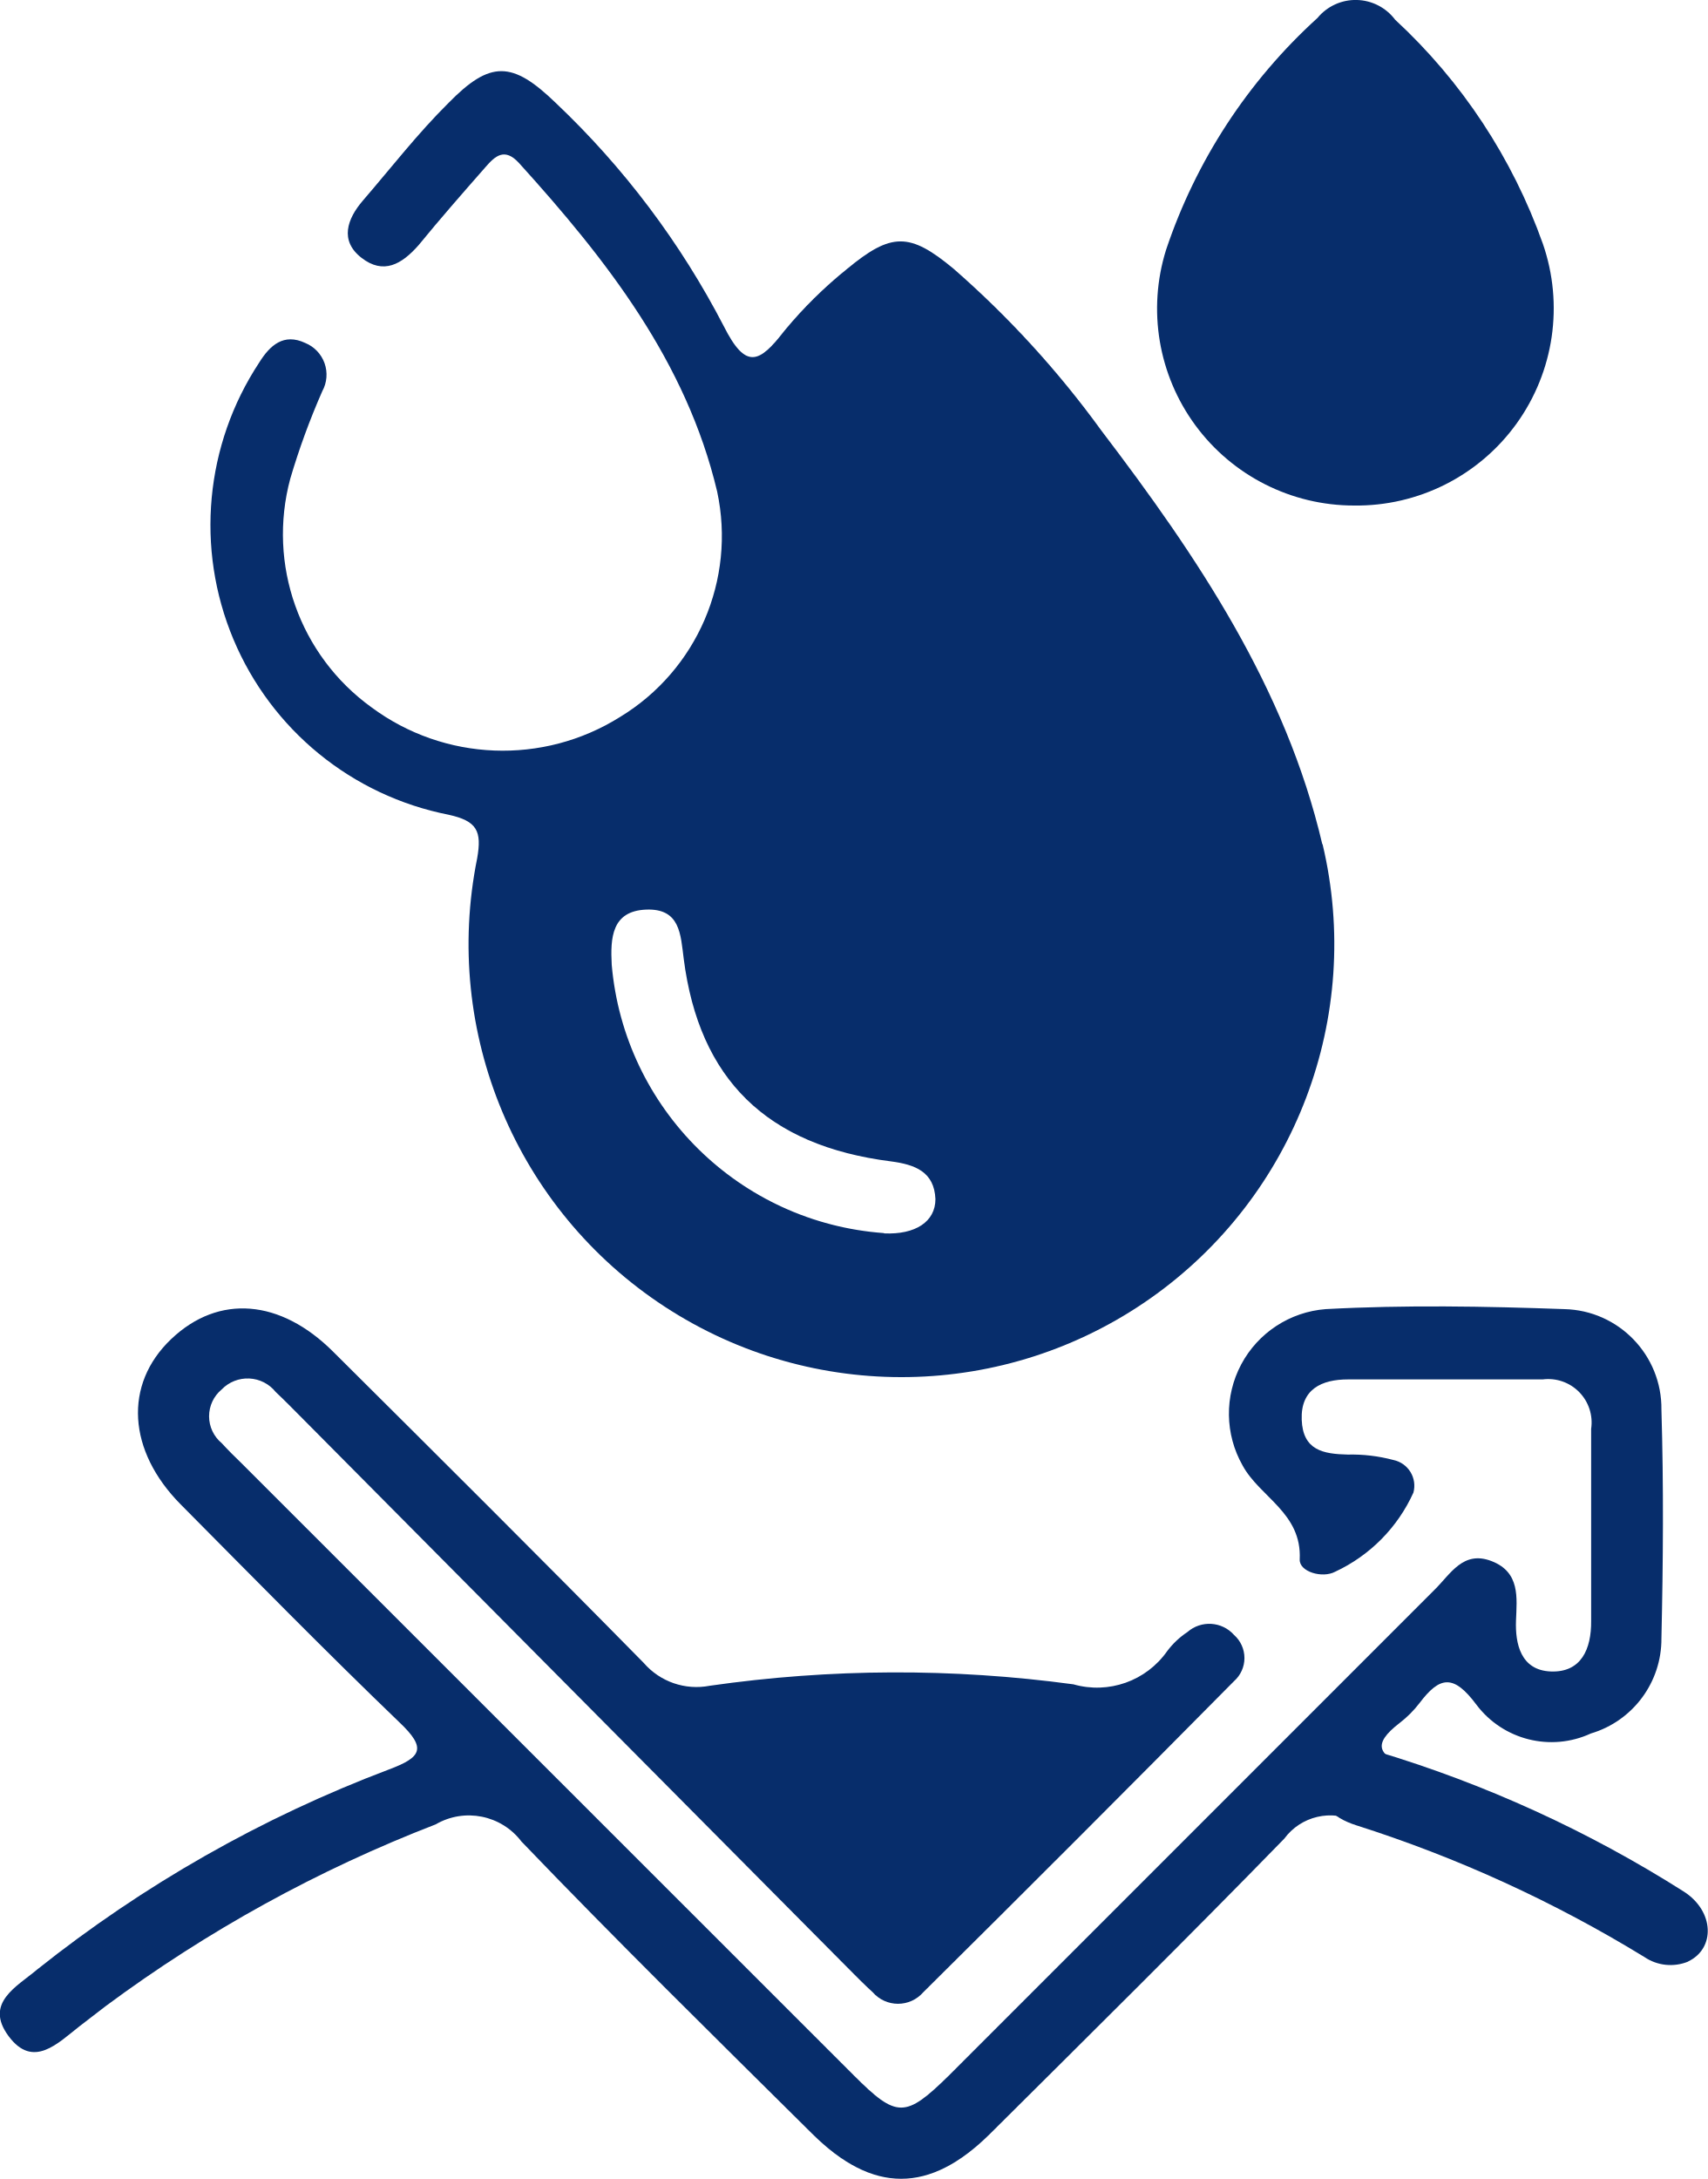
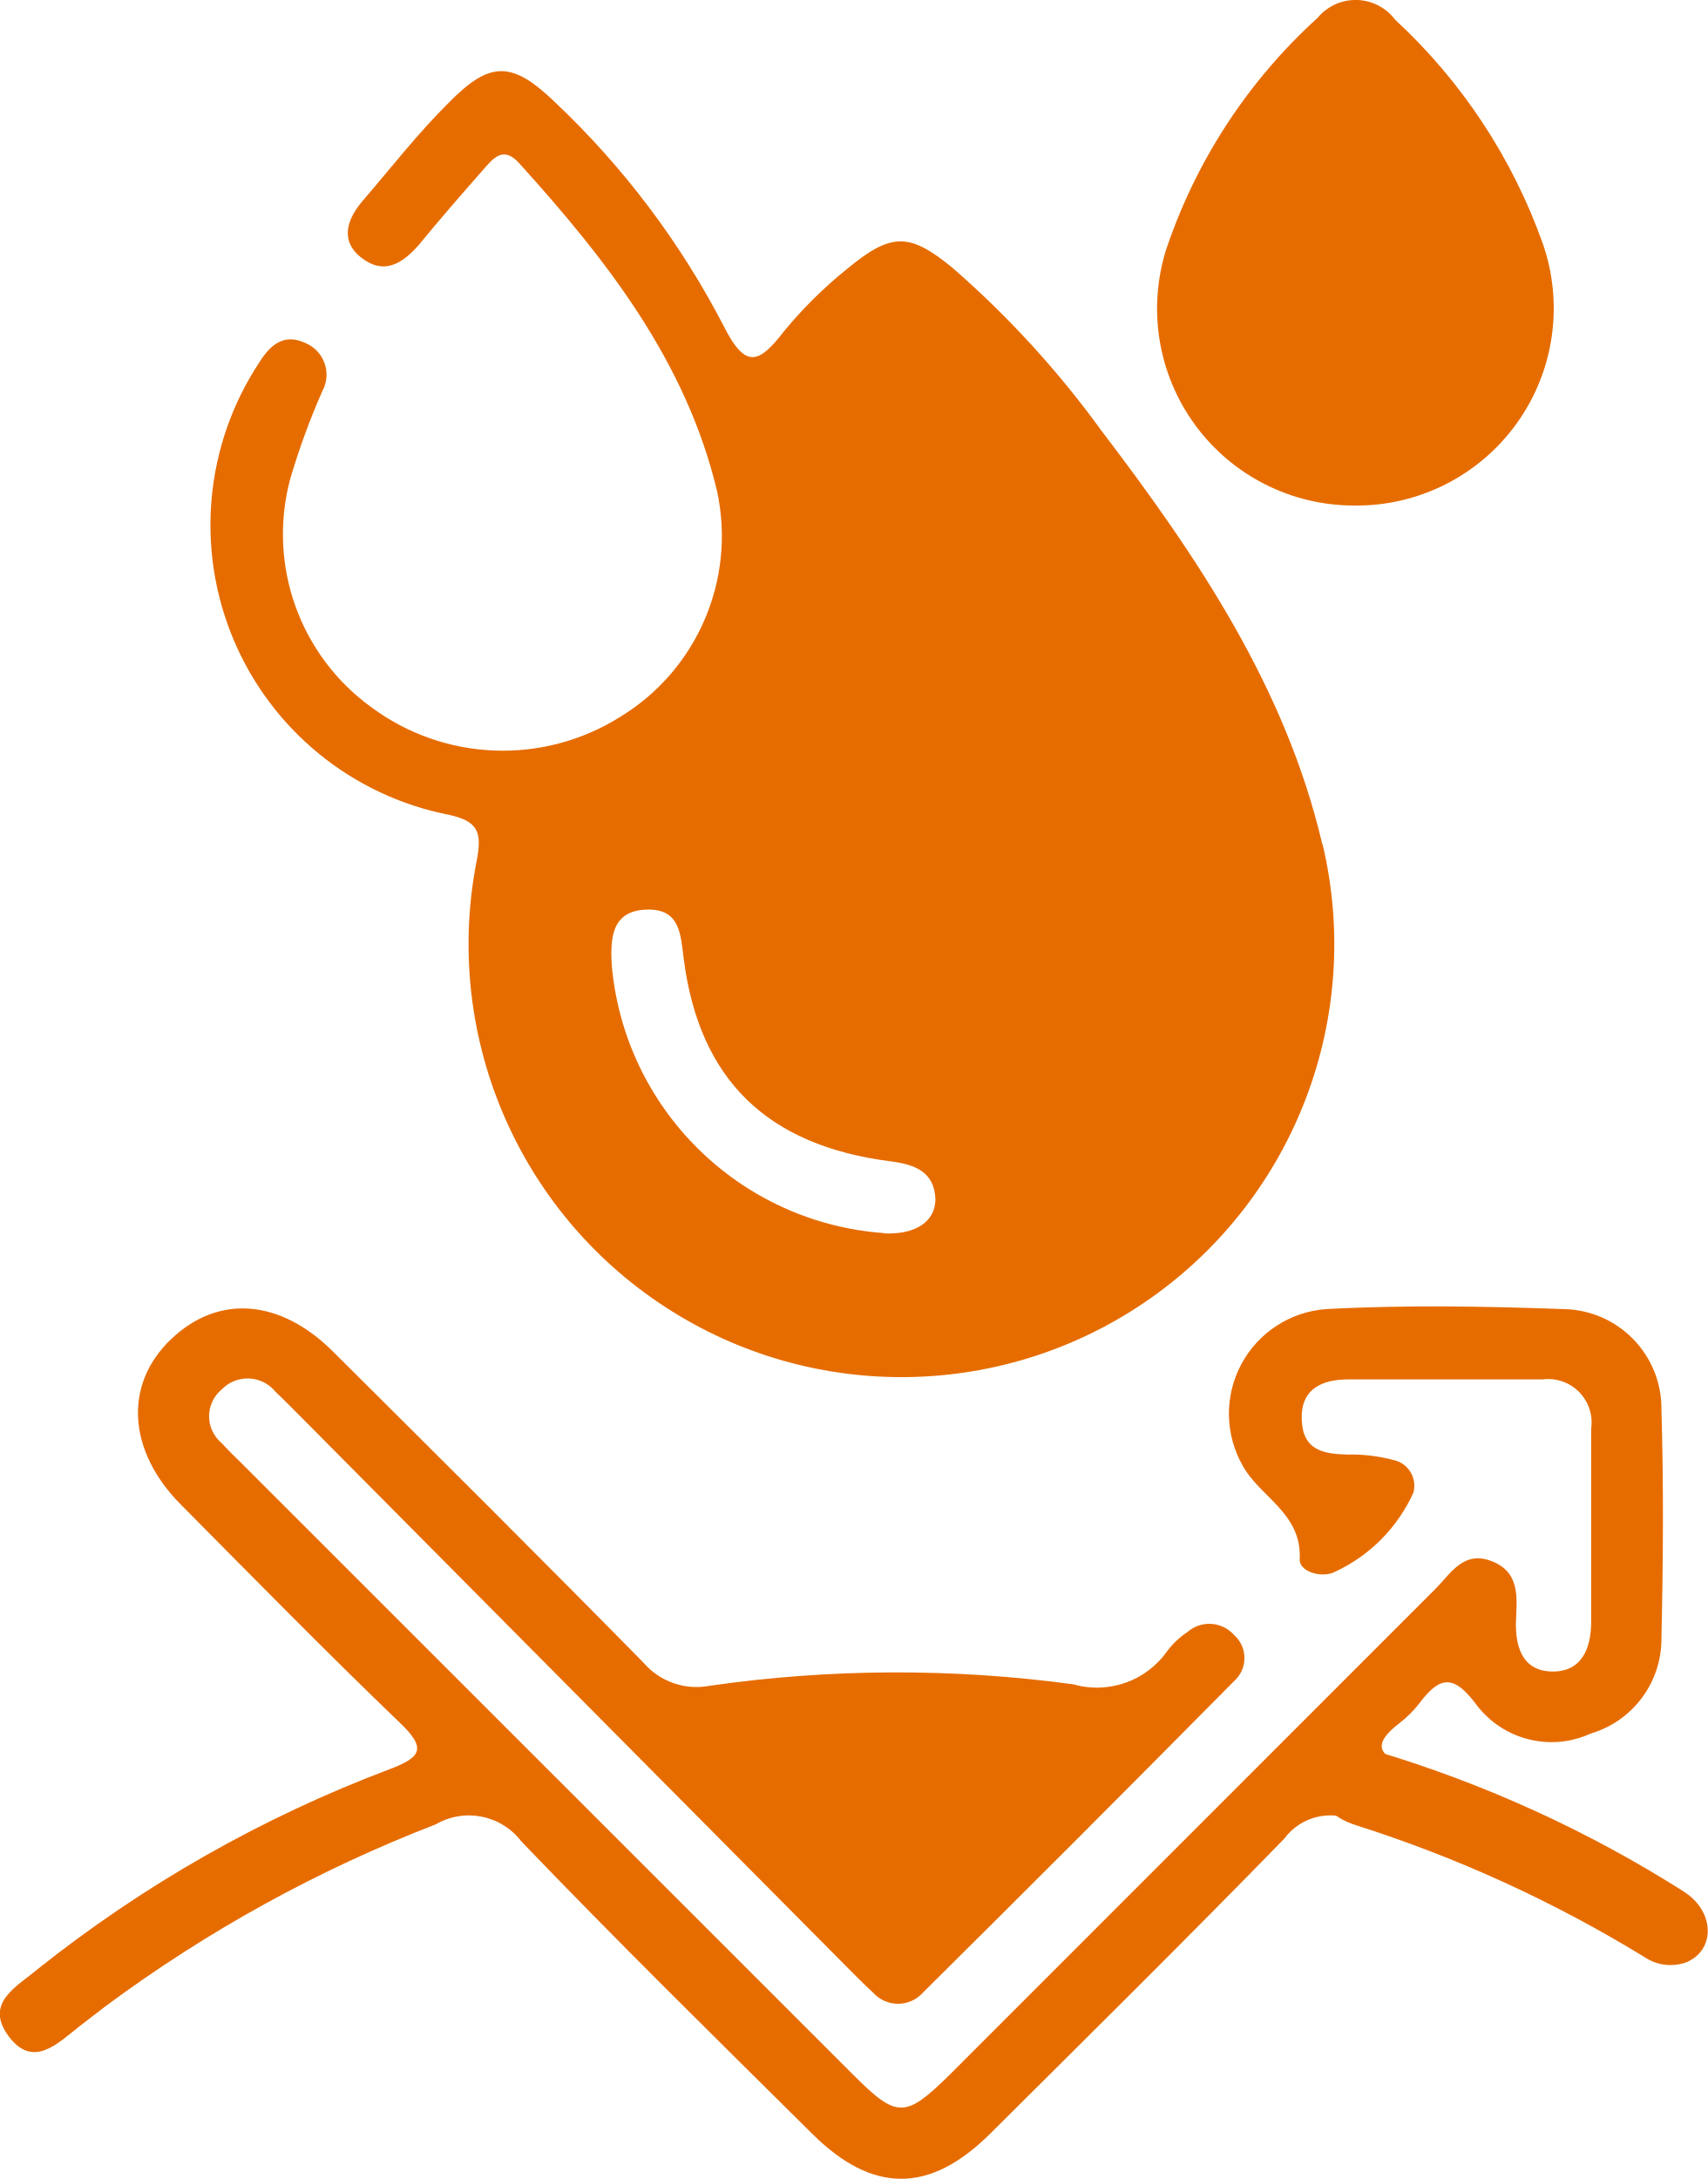
<svg xmlns="http://www.w3.org/2000/svg" id="Layer_2" data-name="Layer 2" viewBox="0 0 59.77 76.25">
  <g id="Layer_1-2" data-name="Layer 1-2">
-     <path d="M47.48,63.75a2,2,0,0,0-2.53.59c-3.39,3.48-6.85,6.9-10.29,10.32-2.12,2.11-4.12,2.11-6.24,0C25,71.27,21.58,67.91,18.25,64.44a2.31,2.31,0,0,0-3-.6A49.08,49.08,0,0,0,3.7,70.2l-.91.7c-.77.6-1.63,1.51-2.49.35s.29-1.73,1-2.33a45.62,45.62,0,0,1,12.31-7c1.15-.43,1.33-.74.37-1.65-2.6-2.5-5.12-5.07-7.66-7.63-1.85-1.87-2-4.19-.33-5.78s3.83-1.39,5.66.43c3.64,3.62,7.28,7.24,10.88,10.9a2.44,2.44,0,0,0,2.31.8,46,46,0,0,1,12.73-.05,3,3,0,0,0,3.28-1.16,2.83,2.83,0,0,1,.71-.67,1.16,1.16,0,0,1,1.63.1,1.08,1.08,0,0,1,0,1.62q-5.42,5.48-10.88,10.89a1.17,1.17,0,0,1-1.76,0c-.32-.29-.63-.61-.94-.92L10.58,49.63c-.31-.31-.61-.62-.93-.92a1.26,1.26,0,0,0-1.89-.09,1.22,1.22,0,0,0,0,1.88c.22.24.45.47.69.7Q19.17,61.91,29.89,72.63c1.5,1.5,1.8,1.49,3.32,0l17-17c.56-.55,1-1.39,2-1s.88,1.28.85,2.08.16,1.74,1.22,1.78,1.42-.78,1.41-1.77c0-2.24,0-4.48,0-6.72a1.52,1.52,0,0,0-1.7-1.73H47.18c-.92,0-1.66.34-1.62,1.41s.75,1.2,1.61,1.22a5.7,5.7,0,0,1,1.6.19.92.92,0,0,1,.7,1.14A5.6,5.6,0,0,1,46.73,55c-.45.24-1.26,0-1.24-.43.08-1.63-1.4-2.18-2-3.29a3.67,3.67,0,0,1,2.91-5.47c2.78-.15,5.57-.1,8.35,0a3.48,3.48,0,0,1,3.4,3.52c.08,2.67.06,5.35,0,8a3.45,3.45,0,0,1-2.47,3.33,3.29,3.29,0,0,1-4-1c-.81-1.09-1.29-1-2-.06a3.76,3.76,0,0,1-.69.69c-1,.77-.75,1.14.34,1.56" style="fill:#072d6b" />
-     <path d="M47.39,17.69a6.89,6.89,0,0,1-6.58-8.94A19.17,19.17,0,0,1,46.11.63a1.73,1.73,0,0,1,2.72.06A19.6,19.6,0,0,1,54,8.53,6.9,6.9,0,0,1,47.39,17.69Z" style="fill:#072d6b" />
-     <path d="M59.09,68.64a1.63,1.63,0,0,1-1.54-.16,46,46,0,0,0-10.09-4.61c-.84-.27-1.4-.78-1.12-1.72a1.31,1.31,0,0,1,1.86-.86,43.21,43.21,0,0,1,10.73,4.9c1.08.69,1.11,2,.15,2.45Z" style="fill:#072d6b" />
-     <path d="M46.28,29.54C45,24.07,41.91,19.48,38.55,15.07A34,34,0,0,0,33.37,9.4c-1.53-1.27-2.17-1.27-3.71,0a15.19,15.19,0,0,0-2.21,2.18c-.88,1.14-1.35,1.36-2.12-.17a29.33,29.33,0,0,0-5.88-7.81c-1.52-1.47-2.29-1.49-3.75,0-1.08,1.07-2,2.26-3,3.42-.55.64-.82,1.4-.05,2s1.41.23,2-.44c.76-.93,1.55-1.83,2.34-2.73.34-.39.67-.7,1.18-.14,3.06,3.38,5.85,6.94,6.93,11.49a7.41,7.41,0,0,1-3.4,7.89A7.72,7.72,0,0,1,13,24.75a7.47,7.47,0,0,1-2.84-8,25.44,25.44,0,0,1,1.12-3.06A1.2,1.2,0,0,0,10.68,12c-.75-.35-1.23.08-1.61.69A10.33,10.33,0,0,0,15.7,28.51c1,.22,1.17.57,1,1.53a15.15,15.15,0,1,0,29.59-.5ZM30.94,43.15a10.31,10.31,0,0,1-9.53-9.39c-.05-.94,0-1.88,1.2-1.93s1.21.87,1.32,1.72c.54,4.22,2.91,6.54,7.25,7.09.84.11,1.52.36,1.56,1.32,0,.79-.7,1.25-1.8,1.2Z" style="fill:#072d6b" />
+     <path d="M47.48,63.75a2,2,0,0,0-2.53.59c-3.39,3.48-6.85,6.9-10.29,10.32-2.12,2.11-4.12,2.11-6.24,0C25,71.27,21.58,67.91,18.25,64.44a2.31,2.31,0,0,0-3-.6A49.08,49.08,0,0,0,3.7,70.2l-.91.7c-.77.6-1.63,1.51-2.49.35s.29-1.73,1-2.33a45.62,45.62,0,0,1,12.31-7c1.15-.43,1.33-.74.37-1.65-2.6-2.5-5.12-5.07-7.66-7.63-1.85-1.87-2-4.19-.33-5.78s3.83-1.39,5.66.43c3.64,3.62,7.28,7.24,10.88,10.9a2.44,2.44,0,0,0,2.31.8,46,46,0,0,1,12.73-.05,3,3,0,0,0,3.28-1.16,2.83,2.83,0,0,1,.71-.67,1.16,1.16,0,0,1,1.63.1,1.08,1.08,0,0,1,0,1.62q-5.42,5.48-10.88,10.89a1.17,1.17,0,0,1-1.76,0c-.32-.29-.63-.61-.94-.92L10.58,49.63c-.31-.31-.61-.62-.93-.92a1.26,1.26,0,0,0-1.89-.09,1.22,1.22,0,0,0,0,1.88c.22.24.45.47.69.7Q19.17,61.91,29.89,72.63c1.5,1.5,1.8,1.49,3.32,0l17-17c.56-.55,1-1.39,2-1s.88,1.28.85,2.08.16,1.74,1.22,1.78,1.42-.78,1.41-1.77c0-2.24,0-4.48,0-6.72a1.52,1.52,0,0,0-1.7-1.73H47.18c-.92,0-1.66.34-1.62,1.41s.75,1.2,1.61,1.22a5.7,5.7,0,0,1,1.6.19.92.92,0,0,1,.7,1.14A5.6,5.6,0,0,1,46.73,55c-.45.24-1.26,0-1.24-.43.08-1.63-1.4-2.18-2-3.29a3.67,3.67,0,0,1,2.91-5.47c2.78-.15,5.57-.1,8.35,0a3.48,3.48,0,0,1,3.4,3.52c.08,2.67.06,5.35,0,8a3.45,3.45,0,0,1-2.47,3.33,3.29,3.29,0,0,1-4-1c-.81-1.09-1.29-1-2-.06a3.76,3.76,0,0,1-.69.69c-1,.77-.75,1.14.34,1.56" style="fill:#E66C00" />
+     <path d="M47.39,17.69a6.89,6.89,0,0,1-6.58-8.94A19.17,19.17,0,0,1,46.11.63a1.73,1.73,0,0,1,2.72.06A19.6,19.6,0,0,1,54,8.53,6.9,6.9,0,0,1,47.39,17.69Z" style="fill:#E66C00" />
+     <path d="M59.09,68.64a1.63,1.63,0,0,1-1.54-.16,46,46,0,0,0-10.09-4.61c-.84-.27-1.4-.78-1.12-1.72a1.31,1.31,0,0,1,1.86-.86,43.21,43.21,0,0,1,10.73,4.9c1.08.69,1.11,2,.15,2.45Z" style="fill:#E66C00" />
+     <path d="M46.28,29.54C45,24.07,41.91,19.48,38.55,15.07A34,34,0,0,0,33.37,9.4c-1.53-1.27-2.17-1.27-3.71,0a15.19,15.19,0,0,0-2.21,2.18c-.88,1.14-1.35,1.36-2.12-.17a29.33,29.33,0,0,0-5.88-7.81c-1.52-1.47-2.29-1.49-3.75,0-1.08,1.07-2,2.26-3,3.42-.55.64-.82,1.4-.05,2s1.41.23,2-.44c.76-.93,1.55-1.83,2.34-2.73.34-.39.67-.7,1.18-.14,3.06,3.38,5.85,6.94,6.93,11.49a7.41,7.41,0,0,1-3.4,7.89A7.72,7.72,0,0,1,13,24.75a7.47,7.47,0,0,1-2.84-8,25.44,25.44,0,0,1,1.12-3.06A1.2,1.2,0,0,0,10.68,12c-.75-.35-1.23.08-1.61.69A10.33,10.33,0,0,0,15.7,28.51c1,.22,1.17.57,1,1.53a15.15,15.15,0,1,0,29.59-.5ZM30.94,43.15a10.31,10.31,0,0,1-9.53-9.39c-.05-.94,0-1.88,1.2-1.93s1.21.87,1.32,1.72c.54,4.22,2.91,6.54,7.25,7.09.84.11,1.52.36,1.56,1.32,0,.79-.7,1.25-1.8,1.2Z" style="fill:#E66C00" />
  </g>
</svg>
